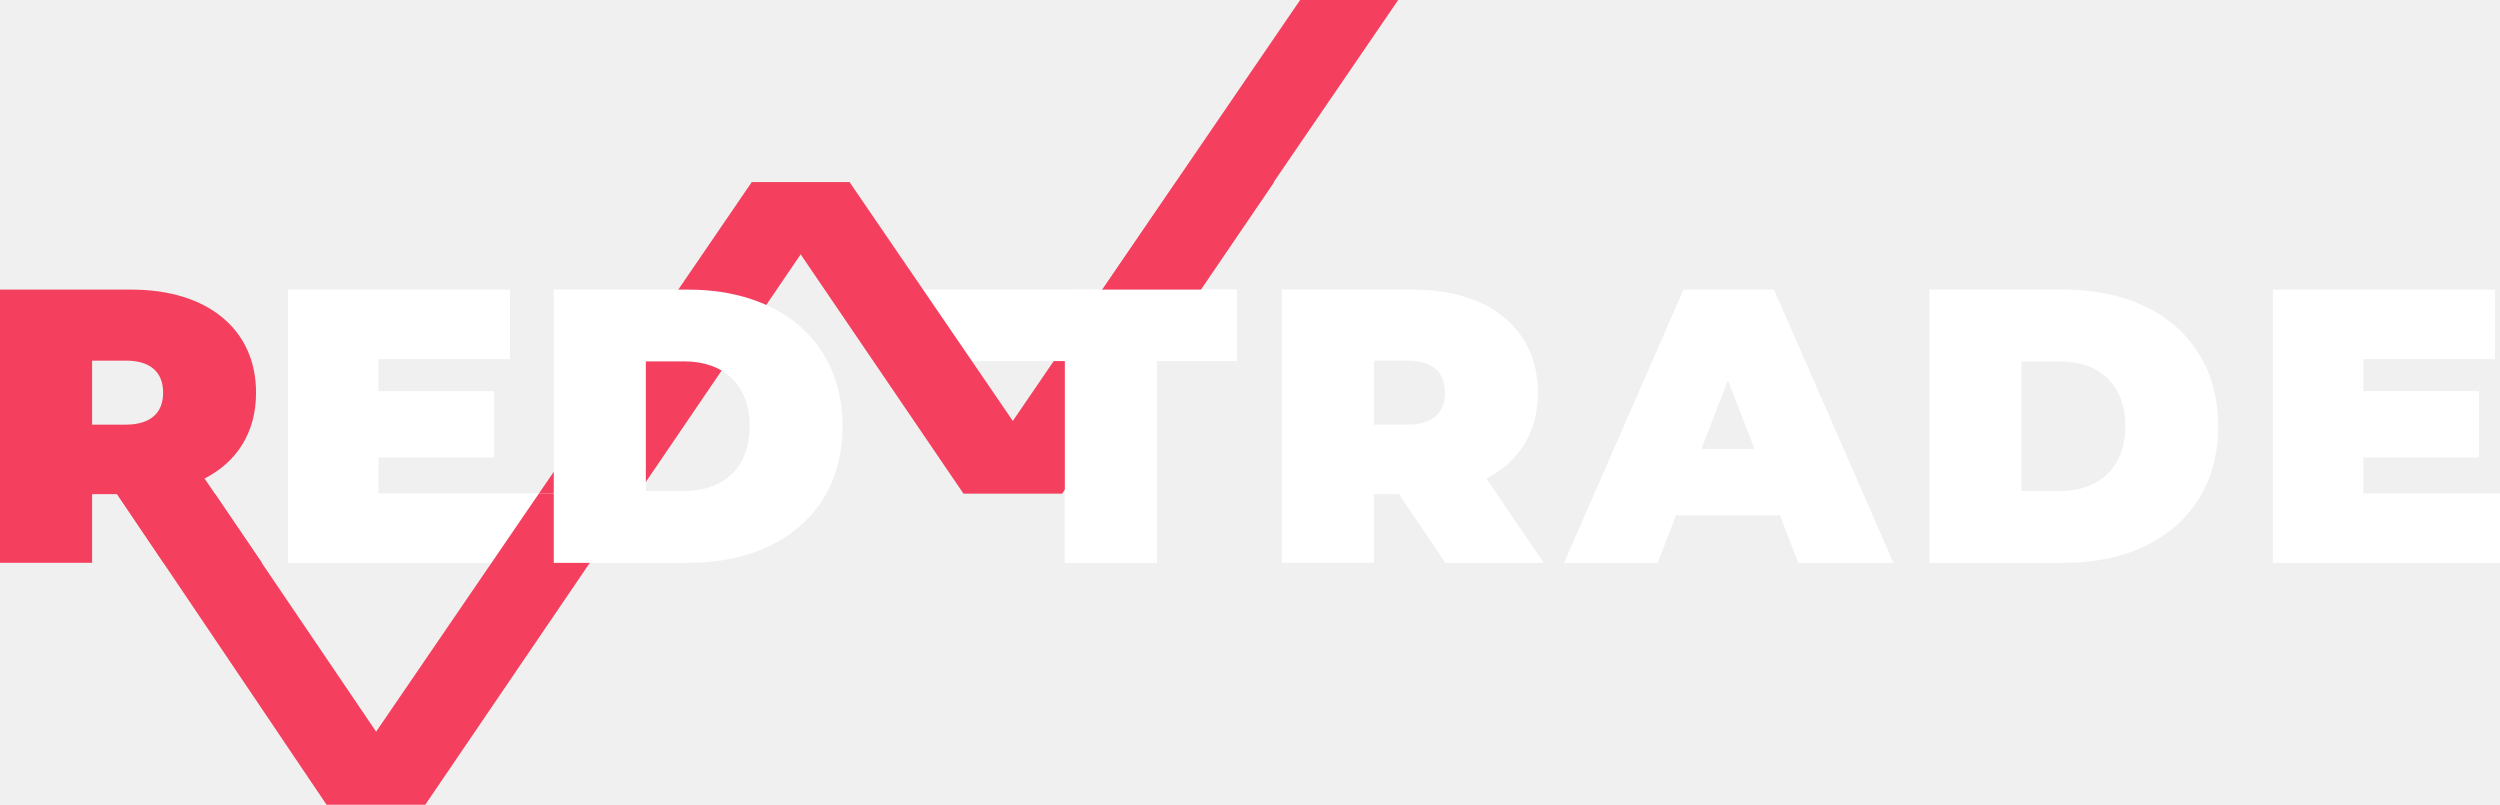
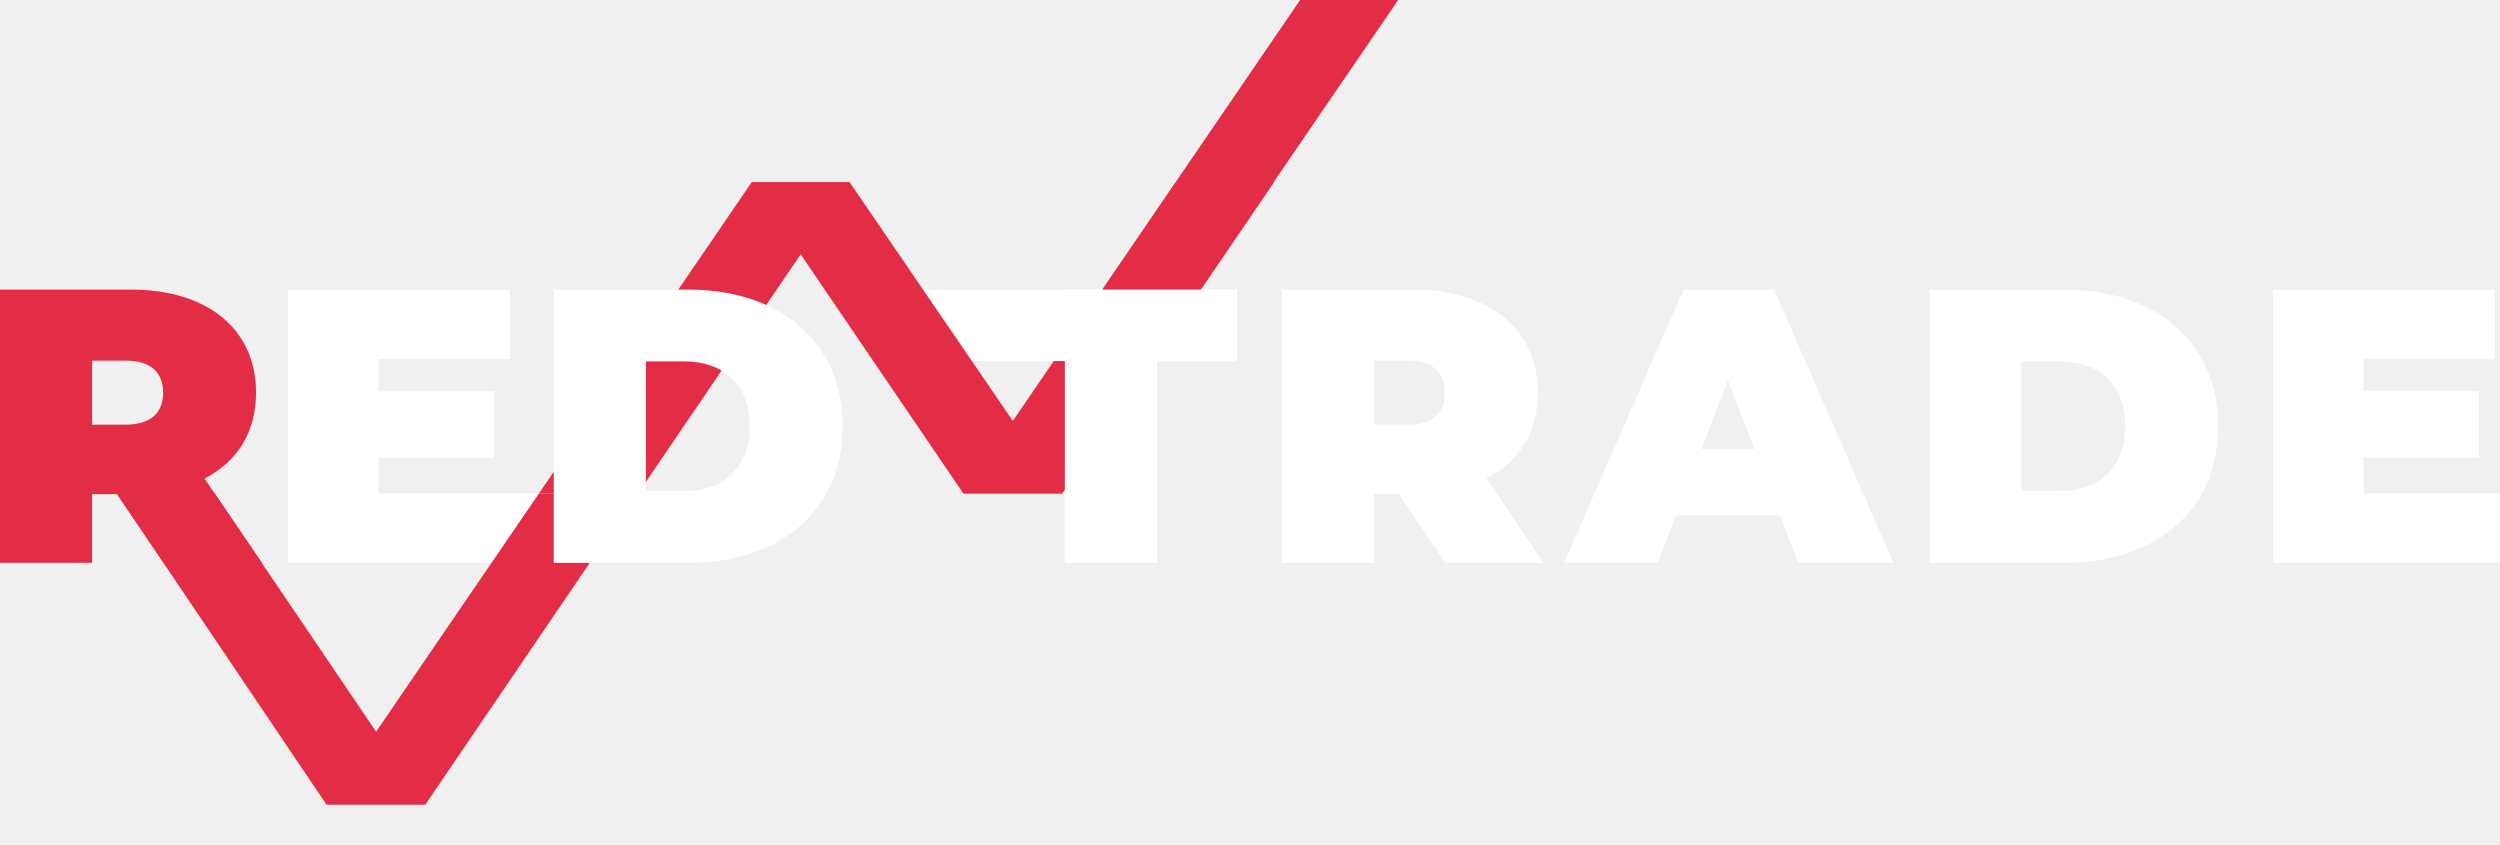
- <svg xmlns="http://www.w3.org/2000/svg" id="Layer_1" viewBox="0 0 566 182.13">
+ <svg xmlns="http://www.w3.org/2000/svg" id="Layer_1" viewBox="0 0 566 191.23">
  <defs>
-     <style>.cls-1{fill:#f43f5e;}.cls-1,.cls-2{stroke-width:0px;}.cls-2{fill:#fff;}</style>
+     <style>.cls-1{fill:#fff;}.cls-1,.cls-2{stroke-width:0px;}.cls-2{fill:#e32d47;}</style>
  </defs>
-   <path class="cls-1" d="m26.51,111.87h-5.66v15.55H0v-61.85h29.78c17.23,0,28.19,9.01,28.19,23.33,0,8.92-4.24,15.64-11.66,19.44l12.99,19.09h-22.27l-10.52-15.55Zm1.94-30.22h-7.6v14.49h7.6c5.74,0,8.48-2.74,8.48-7.25s-2.74-7.25-8.48-7.25Z" />
-   <path class="cls-2" d="m134.81,111.7l-18.19,15.73h-51.43v-61.85h50.28v15.73h-29.78v7.25h26.16v15.02h-26.16v8.13h49.12Z" />
-   <path class="cls-2" d="m316.72,111.87h-5.66v15.55h-20.85v-61.85h29.78c17.23,0,28.19,9.01,28.19,23.33,0,8.92-4.24,15.64-11.66,19.44l12.99,19.09h-22.27l-10.52-15.55Zm1.94-30.22h-7.6v14.49h7.6c5.74,0,8.48-2.74,8.48-7.25s-2.74-7.25-8.48-7.25Z" />
-   <path class="cls-2" d="m402.96,116.65h-23.5l-4.15,10.78h-21.21l27.04-61.85h20.5l27.04,61.85h-21.56l-4.15-10.78Zm-5.74-15.02l-6.01-15.55-6.01,15.55h12.02Z" />
-   <path class="cls-2" d="m436.81,65.57h30.49c20.68,0,34.9,11.75,34.9,30.93s-14.23,30.93-34.9,30.93h-30.49v-61.85Zm29.6,45.59c8.75,0,14.76-5.21,14.76-14.67s-6.01-14.67-14.76-14.67h-8.75v29.34h8.75Z" />
-   <path class="cls-2" d="m566,111.7v15.73h-51.43v-61.85h50.28v15.73h-29.78v7.25h26.16v15.02h-26.16v8.13h30.93Z" />
-   <path class="cls-2" d="m241.08,81.74h-33.33v-16.17h72.3v16.17h-18.11v45.68h-20.85v-45.68Z" />
-   <polygon class="cls-1" points="96.32 182.13 48.71 111.87 26.51 111.87 73.89 182.13 96.32 182.13" />
-   <polygon class="cls-1" points="73.89 182.13 122.03 111.7 144.23 111.7 96.32 182.13 73.89 182.13" />
-   <polygon class="cls-1" points="122.03 111.7 170.17 41.27 192.37 41.27 144.46 111.7 122.03 111.7" />
-   <polygon class="cls-1" points="240.51 111.7 192.37 41.27 170.17 41.27 218.09 111.7 240.51 111.7" />
-   <polygon class="cls-1" points="218.09 111.7 266.23 41.27 288.43 41.27 240.51 111.7 218.09 111.7" />
-   <polygon class="cls-1" points="246.21 70.43 294.35 0 316.55 0 268.4 70.43 246.21 70.43" />
-   <path class="cls-2" d="m125.37,65.57h30.49c20.68,0,34.9,11.75,34.9,30.93s-14.23,30.93-34.9,30.93h-30.49v-61.85Zm29.6,45.59c8.75,0,14.76-5.21,14.76-14.67s-6.01-14.67-14.76-14.67h-8.75v29.34h8.75Z" />
-   <path class="cls-2" d="m237.29,81.74l3.91-16.17h38.84v16.17h-18.11v45.68h-20.85v-45.68h-3.79Z" />
+   <path class="cls-2" d="m26.51,111.87h-5.66v15.55H0v-61.85h29.78c17.23,0,28.19,9.01,28.19,23.33,0,8.92-4.24,15.64-11.66,19.44l12.99,19.09h-22.27l-10.52-15.55Zm1.94-30.22h-7.6v14.49h7.6c5.74,0,8.48-2.74,8.48-7.25s-2.74-7.25-8.48-7.25Z" />
+   <path class="cls-1" d="m134.81,111.7l-18.19,15.73h-51.43v-61.85h50.28v15.73h-29.78v7.25h26.16v15.02h-26.16v8.13h49.12Z" />
+   <path class="cls-1" d="m316.72,111.87h-5.66v15.55h-20.85v-61.85h29.78c17.23,0,28.19,9.01,28.19,23.33,0,8.92-4.24,15.64-11.66,19.44l12.99,19.09h-22.27l-10.52-15.55Zm1.94-30.22h-7.6v14.49h7.6c5.74,0,8.48-2.74,8.48-7.25s-2.74-7.25-8.48-7.25Z" />
+   <path class="cls-1" d="m402.96,116.65h-23.5l-4.15,10.78h-21.21l27.04-61.85h20.5l27.04,61.85h-21.56l-4.15-10.78Zm-5.74-15.02l-6.01-15.55-6.01,15.55h12.02Z" />
+   <path class="cls-1" d="m436.81,65.57h30.49c20.68,0,34.9,11.75,34.9,30.93s-14.23,30.93-34.9,30.93h-30.49v-61.85Zm29.6,45.59c8.75,0,14.76-5.21,14.76-14.67s-6.01-14.67-14.76-14.67h-8.75v29.34h8.75Z" />
+   <path class="cls-1" d="m566,111.7v15.73h-51.43v-61.85h50.28v15.73h-29.78v7.25h26.16v15.02h-26.16v8.13h30.93Z" />
+   <path class="cls-1" d="m241.08,81.74h-33.33v-16.17h72.3v16.17h-18.11v45.68h-20.85v-45.68Z" />
+   <polygon class="cls-2" points="96.32 182.13 48.71 111.87 26.51 111.87 73.89 182.13 96.32 182.13" />
+   <polygon class="cls-2" points="73.89 182.13 122.03 111.7 144.23 111.7 96.32 182.13 73.89 182.13" />
+   <polygon class="cls-2" points="122.03 111.7 170.17 41.27 192.37 41.27 144.46 111.7 122.03 111.7" />
+   <polygon class="cls-2" points="240.51 111.7 192.37 41.27 170.17 41.27 218.09 111.7 240.51 111.7" />
+   <polygon class="cls-2" points="218.09 111.7 266.23 41.27 288.43 41.27 240.51 111.7 218.09 111.7" />
+   <polygon class="cls-2" points="246.21 70.43 294.35 0 316.55 0 268.4 70.43 246.21 70.43" />
+   <path class="cls-1" d="m125.37,65.57h30.49c20.68,0,34.9,11.75,34.9,30.93s-14.23,30.93-34.9,30.93h-30.49v-61.85Zm29.6,45.59c8.75,0,14.76-5.21,14.76-14.67s-6.01-14.67-14.76-14.67h-8.75v29.34h8.75Z" />
+   <path class="cls-1" d="m237.29,81.74l3.91-16.17h38.84v16.17h-18.11v45.68h-20.85v-45.68h-3.79Z" />
</svg>
